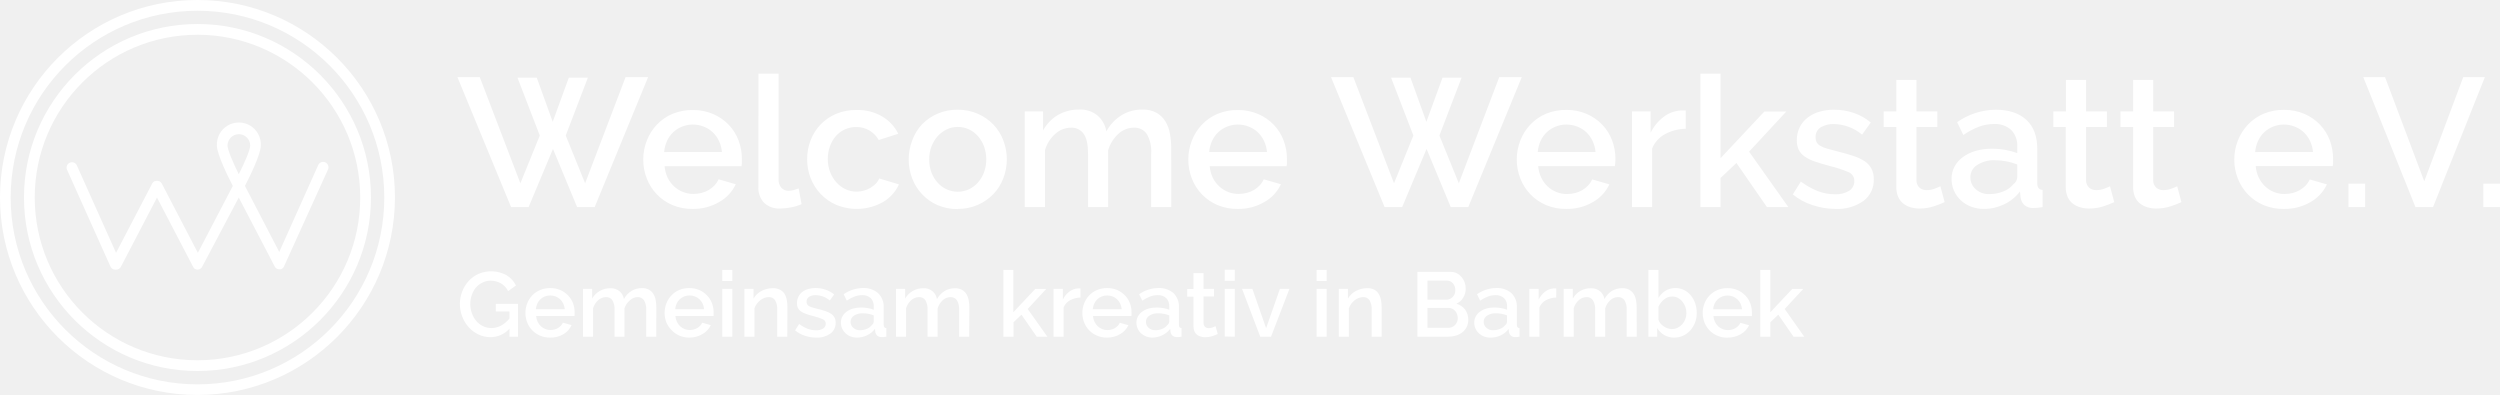
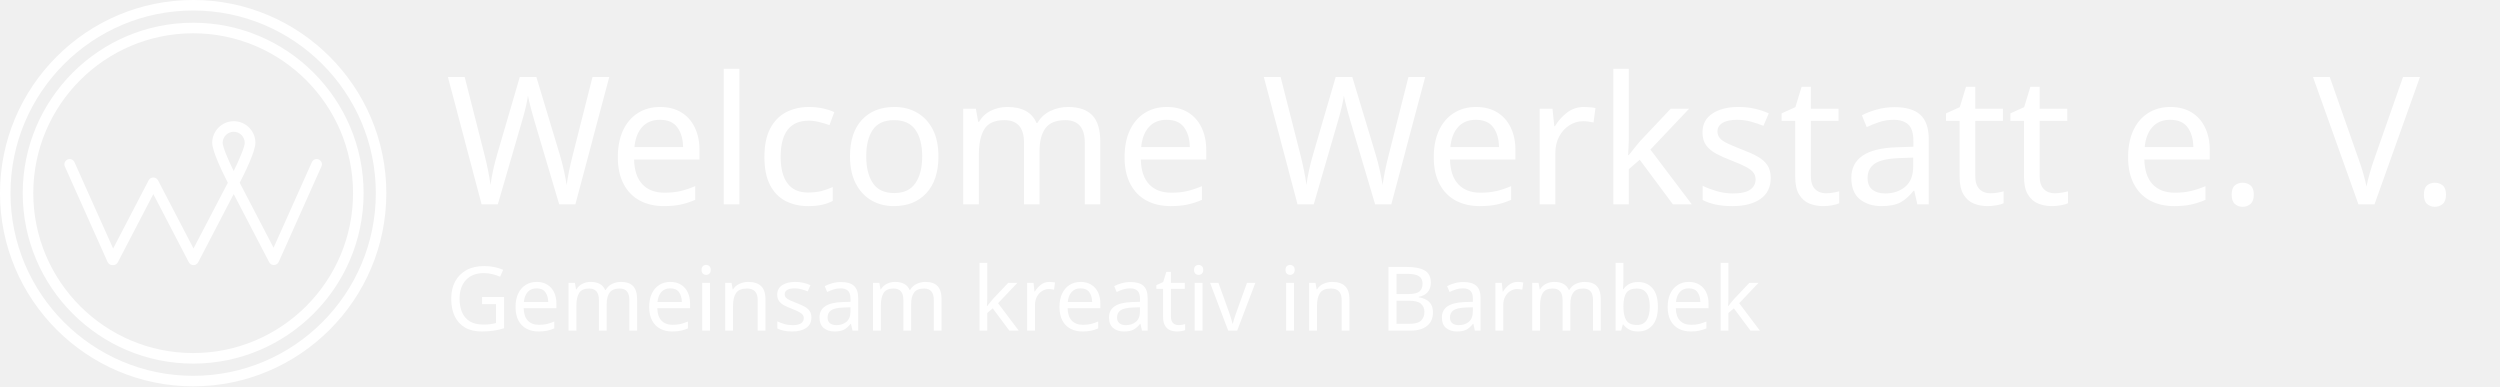
- <svg xmlns="http://www.w3.org/2000/svg" viewBox="0 0 655.77 103.6">
-   <defs>
-     <style>.a{fill:#fff;}</style>
-   </defs>
-   <path class="a" d="M135.94,21.06H141l4.18,11.57,4.22-11.57h5l-5.8,15.17,5.08,12.53,10.61-27.84h5.91L156.19,55h-4.61l-6.33-15.26L138.86,55h-4.6L120.19,20.92h5.86L136.7,48.76l5.09-12.53Zm46,34.42a13.33,13.33,0,0,1-5.33-1,12.39,12.39,0,0,1-6.74-6.94,13.26,13.26,0,0,1-.94-5,13.49,13.49,0,0,1,.94-5,12.75,12.75,0,0,1,2.64-4.17,12,12,0,0,1,4.1-2.83,13.44,13.44,0,0,1,5.38-1,13,13,0,0,1,5.3,1.06,12.55,12.55,0,0,1,4.06,2.81,12.18,12.18,0,0,1,2.57,4.08,13.56,13.56,0,0,1,.88,4.87c0,.38,0,.74,0,1.08s-.07.62-.1.84H174.53a8.45,8.45,0,0,0,.79,3A7.77,7.77,0,0,0,177,49.55a7.39,7.39,0,0,0,5.11,2,8.67,8.67,0,0,0,2.09-.26,7.42,7.42,0,0,0,1.9-.77,7,7,0,0,0,1.53-1.22,5.74,5.74,0,0,0,1.06-1.59l4.51,1.3a10.43,10.43,0,0,1-4.3,4.63A13.29,13.29,0,0,1,181.92,55.48Zm7.63-14.93a8.42,8.42,0,0,0-.79-2.93,7.53,7.53,0,0,0-1.66-2.28,7.34,7.34,0,0,0-2.35-1.46,7.69,7.69,0,0,0-2.83-.53,7.56,7.56,0,0,0-5.14,2,7.45,7.45,0,0,0-1.63,2.28,9.11,9.11,0,0,0-.77,2.93ZM199.15,20h5.28V47.75a3.14,3.14,0,0,0,.72,2.19,2.61,2.61,0,0,0,2,.79,5,5,0,0,0,1.22-.19,13.6,13.6,0,0,0,1.32-.44l.77,4.13a12.5,12.5,0,0,1-2.74.84,14.6,14.6,0,0,1-2.83.31,5.82,5.82,0,0,1-4.25-1.48,5.71,5.71,0,0,1-1.51-4.23Zm12.77,22.46a13.64,13.64,0,0,1,.91-5,12.37,12.37,0,0,1,2.62-4.13,12.24,12.24,0,0,1,4.1-2.8,13.44,13.44,0,0,1,5.38-1,12.61,12.61,0,0,1,6.69,1.71,10.7,10.7,0,0,1,4.2,4.53l-5.13,1.64A6.58,6.58,0,0,0,224.83,34a7,7,0,0,0-3,.62,7.31,7.31,0,0,0-2.38,1.75A8.25,8.25,0,0,0,217.92,39a9.7,9.7,0,0,0-.58,3.4,9.37,9.37,0,0,0,.6,3.39,8.69,8.69,0,0,0,1.64,2.71,7.29,7.29,0,0,0,2.4,1.8,6.72,6.72,0,0,0,2.9.65,7.06,7.06,0,0,0,1.92-.27,6.68,6.68,0,0,0,1.75-.74,7,7,0,0,0,1.39-1.1,4.22,4.22,0,0,0,.89-1.35L236,49.05a10.32,10.32,0,0,1-4.18,4.63,14.06,14.06,0,0,1-12.24.74,12.37,12.37,0,0,1-4.1-2.85,12.88,12.88,0,0,1-2.64-4.15A13.31,13.31,0,0,1,211.92,42.42Zm39.5,13.06a13,13,0,0,1-5.35-1.06,12.36,12.36,0,0,1-4-2.83,12.52,12.52,0,0,1-2.6-4.15,14,14,0,0,1,0-9.94A12.36,12.36,0,0,1,242,33.35a12.77,12.77,0,0,1,9.38-3.89,13,13,0,0,1,5.31,1.06,12.86,12.86,0,0,1,4.08,2.83,12.33,12.33,0,0,1,2.61,4.15,13.88,13.88,0,0,1,0,9.94,12.23,12.23,0,0,1-2.61,4.15,12.7,12.7,0,0,1-4.08,2.83A12.85,12.85,0,0,1,251.42,55.48Zm-7.48-13a9.56,9.56,0,0,0,.57,3.36,8.33,8.33,0,0,0,1.59,2.66,7.25,7.25,0,0,0,2.37,1.78,7,7,0,0,0,5.91,0,7.18,7.18,0,0,0,2.37-1.8,8.78,8.78,0,0,0,1.59-2.69,10.1,10.1,0,0,0,0-6.69,8.82,8.82,0,0,0-1.59-2.72,7.46,7.46,0,0,0-2.37-1.8,6.88,6.88,0,0,0-3-.64,6.46,6.46,0,0,0-2.9.67,7.67,7.67,0,0,0-2.38,1.82,9,9,0,0,0-1.6,2.71A9.25,9.25,0,0,0,243.94,42.52ZM307.44,55h-5.28V40.94A9,9,0,0,0,301,35.8a3.85,3.85,0,0,0-3.36-1.63,6,6,0,0,0-4.11,1.65,9.34,9.34,0,0,0-2.66,4.3V55H285.6V40.94q0-3.55-1.15-5.16a3.81,3.81,0,0,0-3.31-1.61A6.13,6.13,0,0,0,277,35.8a9,9,0,0,0-2.69,4.27V55H269V29.9h4.8v5a10.62,10.62,0,0,1,3.91-4.06,10.86,10.86,0,0,1,5.55-1.42,7,7,0,0,1,4.92,1.64,7,7,0,0,1,2.23,4.08,11.37,11.37,0,0,1,4-4.25,10.28,10.28,0,0,1,5.47-1.47,7.31,7.31,0,0,1,3.68.84,6.47,6.47,0,0,1,2.32,2.24,8.94,8.94,0,0,1,1.2,3.24,21.24,21.24,0,0,1,.34,3.91Zm17.47.48a13.33,13.33,0,0,1-5.33-1,12.39,12.39,0,0,1-6.74-6.94,13.46,13.46,0,0,1-.94-5,13.69,13.69,0,0,1,.94-5,12.75,12.75,0,0,1,2.64-4.17,12.13,12.13,0,0,1,4.1-2.83,13.48,13.48,0,0,1,5.38-1,13,13,0,0,1,5.3,1.06,12.55,12.55,0,0,1,4.06,2.81,12,12,0,0,1,2.57,4.08,13.56,13.56,0,0,1,.89,4.87c0,.38,0,.74,0,1.08s-.07.62-.1.84H317.52a8.67,8.67,0,0,0,.79,3A7.77,7.77,0,0,0,320,49.55a7.39,7.39,0,0,0,5.11,2,8.67,8.67,0,0,0,2.09-.26,7.42,7.42,0,0,0,1.9-.77,6.74,6.74,0,0,0,1.53-1.22,5.74,5.74,0,0,0,1.06-1.59l4.51,1.3a10.41,10.41,0,0,1-4.29,4.63A13.32,13.32,0,0,1,324.91,55.48Zm7.63-14.93a8.42,8.42,0,0,0-.79-2.93,7.67,7.67,0,0,0-1.65-2.28,7.5,7.5,0,0,0-2.36-1.46,7.69,7.69,0,0,0-2.83-.53,7.55,7.55,0,0,0-2.81.53,7.42,7.42,0,0,0-2.32,1.46,7.31,7.31,0,0,0-1.64,2.28,8.85,8.85,0,0,0-.76,2.93Zm32.55-19.49h5.09l4.17,11.57,4.23-11.57h5l-5.81,15.17,5.09,12.53,10.6-27.84h5.91L385.34,55h-4.6L374.4,39.74,368,55h-4.61L349.34,20.92h5.86l10.66,27.84,5.08-12.53Zm46,34.42a13.33,13.33,0,0,1-5.33-1A12.39,12.39,0,0,1,399,47.51a13.46,13.46,0,0,1-.94-5,13.69,13.69,0,0,1,.94-5,12.75,12.75,0,0,1,2.64-4.17,12.13,12.13,0,0,1,4.1-2.83,13.48,13.48,0,0,1,5.38-1,13,13,0,0,1,5.3,1.06,12.55,12.55,0,0,1,4.06,2.81,12,12,0,0,1,2.57,4.08,13.56,13.56,0,0,1,.89,4.87c0,.38,0,.74-.05,1.08s-.07.62-.1.84H403.68a8.67,8.67,0,0,0,.79,3,7.77,7.77,0,0,0,1.68,2.33,7.39,7.39,0,0,0,5.11,2,8.67,8.67,0,0,0,2.09-.26,7.42,7.42,0,0,0,1.9-.77,6.74,6.74,0,0,0,1.53-1.22,5.74,5.74,0,0,0,1.06-1.59l4.51,1.3a10.41,10.41,0,0,1-4.29,4.63A13.32,13.32,0,0,1,411.07,55.48Zm7.63-14.93a8.42,8.42,0,0,0-.79-2.93,7.67,7.67,0,0,0-1.65-2.28,7.5,7.5,0,0,0-2.36-1.46,7.69,7.69,0,0,0-2.83-.53,7.55,7.55,0,0,0-2.81.53,7.42,7.42,0,0,0-2.32,1.46,7.31,7.31,0,0,0-1.64,2.28,8.85,8.85,0,0,0-.76,2.93Zm23.67-6.09a11.75,11.75,0,0,0-5.45,1.41,7.47,7.47,0,0,0-3.38,3.77V55h-5.28V29.9h4.89v5.61a11.45,11.45,0,0,1,3.39-4.15,8.13,8.13,0,0,1,4.48-1.7h.8a3.09,3.09,0,0,1,.55,0ZM463.68,55l-8-11.57-4.17,3.94V55h-5.28V20h5.28V42.18L463,29.94h5.76L459,40.46,469.3,55Zm17.95.48a19.4,19.4,0,0,1-6-1,15.45,15.45,0,0,1-5.16-2.81l2.11-3.36A19.34,19.34,0,0,0,477,50.8a12.65,12.65,0,0,0,4.52.84,6.65,6.65,0,0,0,3.72-.91,2.93,2.93,0,0,0,1.36-2.59,2.4,2.4,0,0,0-1.53-2.31,30.62,30.62,0,0,0-4.8-1.58c-1.57-.42-2.91-.82-4-1.2a10.28,10.28,0,0,1-2.74-1.35A4.75,4.75,0,0,1,472,39.93a5.66,5.66,0,0,1-.48-2.45,7.47,7.47,0,0,1,.75-3.41,7.27,7.27,0,0,1,2.06-2.52,9.14,9.14,0,0,1,3.1-1.56,13.45,13.45,0,0,1,3.84-.53,15.64,15.64,0,0,1,5.28.87,13.79,13.79,0,0,1,4.37,2.49L488.64,36a11.81,11.81,0,0,0-7.44-2.78,6.35,6.35,0,0,0-3.38.84,2.88,2.88,0,0,0-1.37,2.66,2.6,2.6,0,0,0,.29,1.3,2.46,2.46,0,0,0,.93.91,7.52,7.52,0,0,0,1.68.7c.69.2,1.55.44,2.57.69,1.7.42,3.16.83,4.39,1.25A12.21,12.21,0,0,1,489.36,43a5.52,5.52,0,0,1,1.78,2,6,6,0,0,1,.57,2.71A6.79,6.79,0,0,1,489,53.39,11.8,11.8,0,0,1,481.63,55.48Zm28.66-1.78a26,26,0,0,1-2.79,1.08,11.71,11.71,0,0,1-3.79.6,8.19,8.19,0,0,1-2.35-.33,5.78,5.78,0,0,1-1.94-1,4.59,4.59,0,0,1-1.32-1.75,6.42,6.42,0,0,1-.48-2.62V34H494.3V29.9h3.32V21.64h5.28V29.9h5.47V34H502.9V48a2.59,2.59,0,0,0,.84,1.95,2.83,2.83,0,0,0,1.84.6,5.86,5.86,0,0,0,2.12-.39,16,16,0,0,0,1.48-.62Zm10.32,1.78a9.37,9.37,0,0,1-3.39-.6,8,8,0,0,1-2.68-1.66,7.58,7.58,0,0,1-2.43-5.61,6.75,6.75,0,0,1,.77-3.22,7.47,7.47,0,0,1,2.18-2.49,10.74,10.74,0,0,1,3.36-1.64,15.27,15.27,0,0,1,4.3-.57,19.47,19.47,0,0,1,3.5.31,17.61,17.61,0,0,1,3.12.84V39.11a5.8,5.8,0,0,0-1.58-4.34,6.24,6.24,0,0,0-4.56-1.56,11.15,11.15,0,0,0-4,.74,20.18,20.18,0,0,0-4,2.14l-1.63-3.36a17.77,17.77,0,0,1,10.08-3.27c3.46,0,6.14.88,8.06,2.64s2.88,4.29,2.88,7.59v9.07c0,1.12.47,1.7,1.4,1.73V55a12.65,12.65,0,0,1-1.32.19c-.37,0-.73.05-1.08.05a3.41,3.41,0,0,1-2.38-.77,3.29,3.29,0,0,1-1-2l-.15-1.58a11.14,11.14,0,0,1-4.15,3.38A12.09,12.09,0,0,1,520.61,55.48Zm1.44-3.89a9.52,9.52,0,0,0,3.62-.69A6.32,6.32,0,0,0,528.34,49a2.41,2.41,0,0,0,1-1.82V43.82a15,15,0,0,0-2.85-.82,15.93,15.93,0,0,0-3-.29,8.07,8.07,0,0,0-4.64,1.23,3.74,3.74,0,0,0-1.8,3.24,4.1,4.1,0,0,0,1.4,3.14A5,5,0,0,0,522.05,51.59Zm32.73,2.11A26.51,26.51,0,0,1,552,54.78a11.76,11.76,0,0,1-3.79.6,8.14,8.14,0,0,1-2.35-.33,5.83,5.83,0,0,1-2-1,4.59,4.59,0,0,1-1.32-1.75,6.42,6.42,0,0,1-.48-2.62V34H538.8V29.9h3.31V21.64h5.28V29.9h5.47V34h-5.47V48a2.66,2.66,0,0,0,.84,1.95,2.85,2.85,0,0,0,1.85.6,5.77,5.77,0,0,0,2.11-.39c.67-.25,1.17-.46,1.49-.62Zm17.62,0a26.51,26.51,0,0,1-2.78,1.08,11.82,11.82,0,0,1-3.8.6,8.19,8.19,0,0,1-2.35-.33,5.88,5.88,0,0,1-1.94-1,4.59,4.59,0,0,1-1.32-1.75,6.42,6.42,0,0,1-.48-2.62V34h-3.31V29.9h3.31V21.64H565V29.9h5.47V34H565V48a2.59,2.59,0,0,0,.84,1.95,2.84,2.84,0,0,0,1.85.6,5.81,5.81,0,0,0,2.11-.39c.67-.25,1.17-.46,1.49-.62Zm26.88,1.78a13.33,13.33,0,0,1-5.33-1,12.39,12.39,0,0,1-6.74-6.94,13.26,13.26,0,0,1-.94-5,13.49,13.49,0,0,1,.94-5,12.75,12.75,0,0,1,2.64-4.17A12,12,0,0,1,594,30.5a13.44,13.44,0,0,1,5.38-1,13,13,0,0,1,5.3,1.06,12.55,12.55,0,0,1,4.06,2.81,12.18,12.18,0,0,1,2.57,4.08,13.56,13.56,0,0,1,.88,4.87c0,.38,0,.74,0,1.08s-.07.62-.1.84H591.89a8.45,8.45,0,0,0,.79,3,7.77,7.77,0,0,0,1.68,2.33,7.39,7.39,0,0,0,5.11,2,8.67,8.67,0,0,0,2.09-.26,7.42,7.42,0,0,0,1.9-.77A7,7,0,0,0,605,49.34a5.74,5.74,0,0,0,1.06-1.59l4.51,1.3a10.43,10.43,0,0,1-4.3,4.63A13.29,13.29,0,0,1,599.28,55.48Zm7.63-14.93a8.42,8.42,0,0,0-.79-2.93,7.53,7.53,0,0,0-1.66-2.28,7.34,7.34,0,0,0-2.35-1.46,7.69,7.69,0,0,0-2.83-.53,7.56,7.56,0,0,0-5.14,2,7.45,7.45,0,0,0-1.63,2.28,9.11,9.11,0,0,0-.77,2.93ZM616.22,55V48.86h4.37V55Zm9.6-34.08L636.1,48.23l10.22-27.31H652L638.4,55h-4.61L620.11,20.92ZM651.6,55V48.86H656V55Z" transform="translate(-0.2 -0.68)" />
-   <path class="a" d="M133.85,86.89a6.72,6.72,0,0,1-5,2.23,7.22,7.22,0,0,1-3.17-.71,8.21,8.21,0,0,1-2.54-1.91,8.71,8.71,0,0,1-1.69-2.78,9.09,9.09,0,0,1-.62-3.31,8.91,8.91,0,0,1,.62-3.29,8.63,8.63,0,0,1,1.69-2.74,8,8,0,0,1,2.57-1.86,8.43,8.43,0,0,1,7.34.34,6.62,6.62,0,0,1,2.5,2.7l-2.07,1.49A4.71,4.71,0,0,0,131.59,75a5.37,5.37,0,0,0-2.69-.7,4.68,4.68,0,0,0-2.18.52A5.2,5.2,0,0,0,125,76.15a6.29,6.29,0,0,0-1.07,2,7.36,7.36,0,0,0-.37,2.35A6.88,6.88,0,0,0,124,82.9a6.2,6.2,0,0,0,1.15,2,5.39,5.39,0,0,0,1.74,1.33,4.89,4.89,0,0,0,2.19.5,5.43,5.43,0,0,0,2.48-.6,7.39,7.39,0,0,0,2.27-1.9V82.38h-3.58v-2h5.83V89h-2.25Zm10.68,2.35a6.59,6.59,0,0,1-2.67-.52,6.17,6.17,0,0,1-2.05-1.4,6.27,6.27,0,0,1-1.32-2.06,6.91,6.91,0,0,1,0-5,6.4,6.4,0,0,1,1.32-2.09,6.05,6.05,0,0,1,2.05-1.41,6.65,6.65,0,0,1,2.69-.52,6.46,6.46,0,0,1,2.65.53,6.28,6.28,0,0,1,2,1.4,6.21,6.21,0,0,1,1.29,2,6.94,6.94,0,0,1,.44,2.44c0,.19,0,.37,0,.54s0,.31-.05.42H140.83a4.26,4.26,0,0,0,.4,1.51,3.8,3.8,0,0,0,.84,1.17,3.73,3.73,0,0,0,2.55,1,4.15,4.15,0,0,0,1-.14,3.39,3.39,0,0,0,1.71-1,2.88,2.88,0,0,0,.53-.79l2.26.64A5.2,5.2,0,0,1,148,88.34,6.64,6.64,0,0,1,144.53,89.24Zm3.81-7.46a4.2,4.2,0,0,0-.39-1.47,3.73,3.73,0,0,0-.83-1.14,3.84,3.84,0,0,0-1.18-.73,4,4,0,0,0-2.82,0,3.87,3.87,0,0,0-1.16.73,3.54,3.54,0,0,0-.82,1.14,4.68,4.68,0,0,0-.38,1.47Zm24,7.22h-2.64V82a4.46,4.46,0,0,0-.58-2.57,1.93,1.93,0,0,0-1.68-.82,3,3,0,0,0-2,.83A4.69,4.69,0,0,0,164,81.56V89H161.4V82a4.43,4.43,0,0,0-.58-2.58,1.89,1.89,0,0,0-1.65-.81,3.13,3.13,0,0,0-2.07.82,4.54,4.54,0,0,0-1.34,2.14V89h-2.64V76.45h2.4V79a5.32,5.32,0,0,1,2-2,5.39,5.39,0,0,1,2.77-.71,3.5,3.5,0,0,1,2.46.82,3.44,3.44,0,0,1,1.11,2,5.8,5.8,0,0,1,2-2.13,5.21,5.21,0,0,1,2.73-.73,3.66,3.66,0,0,1,1.84.42,3.2,3.2,0,0,1,1.16,1.12,4.47,4.47,0,0,1,.6,1.62,11.06,11.06,0,0,1,.17,2Zm8.74.24a6.59,6.59,0,0,1-2.67-.52,6.17,6.17,0,0,1-2-1.4A6.27,6.27,0,0,1,175,85.26a6.91,6.91,0,0,1,0-5,6.4,6.4,0,0,1,1.32-2.09,6.05,6.05,0,0,1,2-1.41,6.65,6.65,0,0,1,2.69-.52,6.46,6.46,0,0,1,2.65.53,6.39,6.39,0,0,1,2,1.4,6,6,0,0,1,1.28,2,6.73,6.73,0,0,1,.45,2.44,4.63,4.63,0,0,1,0,.54c0,.17,0,.31,0,.42H177.36a4.26,4.26,0,0,0,.4,1.51,3.8,3.8,0,0,0,.84,1.17,3.73,3.73,0,0,0,2.55,1,4.21,4.21,0,0,0,1-.14,3.25,3.25,0,0,0,.94-.38,3.29,3.29,0,0,0,.77-.61,2.88,2.88,0,0,0,.53-.79l2.26.64a5.26,5.26,0,0,1-2.15,2.32A6.67,6.67,0,0,1,181.06,89.24Zm3.81-7.46a4.43,4.43,0,0,0-.39-1.47,3.9,3.9,0,0,0-.83-1.14,3.84,3.84,0,0,0-1.18-.73,3.75,3.75,0,0,0-1.41-.26,3.68,3.68,0,0,0-1.41.26,3.74,3.74,0,0,0-1.16.73,3.54,3.54,0,0,0-.82,1.14,4.42,4.42,0,0,0-.38,1.47ZM189.65,89V76.45h2.64V89Zm0-14.62v-2.9h2.64v2.9ZM206.71,89h-2.64V82a4.61,4.61,0,0,0-.56-2.58,1.9,1.9,0,0,0-1.67-.81,3.35,3.35,0,0,0-1.15.22,3.85,3.85,0,0,0-1.08.61,4.73,4.73,0,0,0-.9.94,4,4,0,0,0-.61,1.19V89h-2.64V76.45h2.4V79a5.1,5.1,0,0,1,2.08-2,6.43,6.43,0,0,1,3-.73,3.75,3.75,0,0,1,1.85.41A3,3,0,0,1,206,77.76a4.77,4.77,0,0,1,.58,1.63,10.18,10.18,0,0,1,.17,2Zm7.63.24a9.58,9.58,0,0,1-3-.49,7.65,7.65,0,0,1-2.58-1.41l1.06-1.68A9.42,9.42,0,0,0,212,86.9a6.33,6.33,0,0,0,2.26.42,3.28,3.28,0,0,0,1.86-.46,1.46,1.46,0,0,0,.68-1.29,1.2,1.2,0,0,0-.77-1.15,15.27,15.27,0,0,0-2.4-.8q-1.17-.3-2-.6a5,5,0,0,1-1.37-.67,2.31,2.31,0,0,1-.77-.89,2.79,2.79,0,0,1-.24-1.22,3.7,3.7,0,0,1,.37-1.7,3.6,3.6,0,0,1,1-1.26,4.44,4.44,0,0,1,1.55-.78,6.55,6.55,0,0,1,1.92-.27,8,8,0,0,1,2.64.43A7,7,0,0,1,219,77.91l-1.13,1.59a5.89,5.89,0,0,0-3.72-1.4,3.16,3.16,0,0,0-1.69.42,1.46,1.46,0,0,0-.69,1.34,1.26,1.26,0,0,0,.15.64,1.19,1.19,0,0,0,.46.46,4.25,4.25,0,0,0,.84.35l1.29.35c.85.2,1.58.41,2.19.62a6.06,6.06,0,0,1,1.53.73,2.78,2.78,0,0,1,.89,1,2.93,2.93,0,0,1,.28,1.35A3.42,3.42,0,0,1,218,88.2,6,6,0,0,1,214.34,89.24Zm10.68,0a4.69,4.69,0,0,1-1.69-.3,4,4,0,0,1-1.34-.83,3.85,3.85,0,0,1-.89-1.25,3.69,3.69,0,0,1-.32-1.56,3.29,3.29,0,0,1,.38-1.6,3.81,3.81,0,0,1,1.09-1.25,5.26,5.26,0,0,1,1.68-.82,7.66,7.66,0,0,1,2.15-.29,10.17,10.17,0,0,1,1.75.16,8,8,0,0,1,1.56.42v-.86a2.92,2.92,0,0,0-.79-2.18,3.12,3.12,0,0,0-2.28-.78,5.48,5.48,0,0,0-2,.38,9.49,9.49,0,0,0-2,1.06l-.82-1.68a9,9,0,0,1,5-1.63,5.74,5.74,0,0,1,4,1.32A4.89,4.89,0,0,1,232,81.34v4.54c0,.56.23.85.7.86V89c-.26,0-.48.08-.66.1l-.54,0a1.73,1.73,0,0,1-1.19-.38,1.71,1.71,0,0,1-.52-1l-.07-.79a5.55,5.55,0,0,1-2.07,1.69A6.16,6.16,0,0,1,225,89.24Zm.72-1.94a4.83,4.83,0,0,0,1.82-.35,3.2,3.2,0,0,0,1.33-1,1.25,1.25,0,0,0,.5-.92V83.41A7.91,7.91,0,0,0,228,83a7.46,7.46,0,0,0-1.47-.14,4,4,0,0,0-2.32.61,1.88,1.88,0,0,0-.9,1.62,2,2,0,0,0,.7,1.57A2.53,2.53,0,0,0,225.74,87.3ZM254.42,89h-2.64V82a4.55,4.55,0,0,0-.57-2.57,2,2,0,0,0-1.68-.82,3,3,0,0,0-2.05.83,4.7,4.7,0,0,0-1.34,2.15V89H243.5V82a4.52,4.52,0,0,0-.57-2.58,1.92,1.92,0,0,0-1.66-.81,3.08,3.08,0,0,0-2.06.82,4.56,4.56,0,0,0-1.35,2.14V89h-2.64V76.45h2.4V79a5.32,5.32,0,0,1,2-2,5.41,5.41,0,0,1,2.77-.71,3.37,3.37,0,0,1,3.58,2.86,5.78,5.78,0,0,1,2-2.13,5.22,5.22,0,0,1,2.74-.73,3.64,3.64,0,0,1,1.83.42,3.22,3.22,0,0,1,1.17,1.12,4.87,4.87,0,0,1,.6,1.62,11.08,11.08,0,0,1,.16,2Zm17.72,0-4-5.78-2.09,2V89H263.4V71.48H266V82.59l5.76-6.12h2.88l-4.87,5.26L274.94,89Zm11.47-10.27a5.91,5.91,0,0,0-2.73.71,3.73,3.73,0,0,0-1.69,1.88V89h-2.64V76.45H279v2.81a5.74,5.74,0,0,1,1.69-2.08,4.15,4.15,0,0,1,2.25-.85h.39l.28,0Zm7,10.51a6.58,6.58,0,0,1-2.66-.52,6.07,6.07,0,0,1-2.05-1.4,6.27,6.27,0,0,1-1.32-2.06,6.91,6.91,0,0,1,0-5,6.4,6.4,0,0,1,1.32-2.09,6,6,0,0,1,2.05-1.41,6.62,6.62,0,0,1,2.69-.52,6.5,6.5,0,0,1,2.65.53,6.39,6.39,0,0,1,2,1.4,6.18,6.18,0,0,1,1.28,2,6.72,6.72,0,0,1,.44,2.44,4.7,4.7,0,0,1,0,.54c0,.17,0,.31-.05.42H286.9a4.25,4.25,0,0,0,.39,1.51,4.16,4.16,0,0,0,.84,1.17,3.76,3.76,0,0,0,1.18.75,3.61,3.61,0,0,0,1.38.27,4.07,4.07,0,0,0,1-.14,3.32,3.32,0,0,0,.95-.38,3.51,3.51,0,0,0,.77-.61,3.13,3.13,0,0,0,.53-.79l2.25.64a5.2,5.2,0,0,1-2.15,2.32A6.64,6.64,0,0,1,290.59,89.24Zm3.82-7.46a4.21,4.21,0,0,0-.4-1.47,3.57,3.57,0,0,0-.83-1.14,3.68,3.68,0,0,0-1.17-.73,3.77,3.77,0,0,0-1.42-.26,3.67,3.67,0,0,0-1.4.26,3.91,3.91,0,0,0-1.17.73,3.68,3.68,0,0,0-.81,1.14,4.43,4.43,0,0,0-.39,1.47Zm8.11,7.46a4.66,4.66,0,0,1-1.69-.3,4.2,4.2,0,0,1-1.35-.83,3.83,3.83,0,0,1-.88-1.25,3.7,3.7,0,0,1-.33-1.56,3.3,3.3,0,0,1,.39-1.6,3.69,3.69,0,0,1,1.09-1.25,5.26,5.26,0,0,1,1.68-.82,7.61,7.61,0,0,1,2.15-.29,10.26,10.26,0,0,1,1.75.16,8.44,8.44,0,0,1,1.56.42v-.86a3,3,0,0,0-.79-2.18,3.12,3.12,0,0,0-2.28-.78,5.4,5.4,0,0,0-2,.38,9.8,9.8,0,0,0-2,1.06L299,77.86a8.93,8.93,0,0,1,5-1.63,5.76,5.76,0,0,1,4,1.32,4.89,4.89,0,0,1,1.44,3.79v4.54c0,.56.23.85.69.86V89c-.25,0-.47.08-.66.1l-.54,0a1.71,1.71,0,0,1-1.18-.38,1.65,1.65,0,0,1-.52-1l-.07-.79a5.5,5.5,0,0,1-2.08,1.69A6.12,6.12,0,0,1,302.52,89.24Zm.72-1.94a4.78,4.78,0,0,0,1.81-.35,3.13,3.13,0,0,0,1.33-1,1.23,1.23,0,0,0,.51-.92V83.41a8.15,8.15,0,0,0-1.43-.41,7.56,7.56,0,0,0-1.48-.14,4,4,0,0,0-2.31.61,1.88,1.88,0,0,0-.9,1.62,2,2,0,0,0,.69,1.57A2.57,2.57,0,0,0,303.24,87.3Zm16.37,1a13.72,13.72,0,0,1-1.39.54,6,6,0,0,1-1.9.3,3.78,3.78,0,0,1-1.18-.17,3,3,0,0,1-1-.5,2.27,2.27,0,0,1-.66-.88,3.18,3.18,0,0,1-.24-1.3V78.49h-1.65v-2h1.65V72.32h2.64v4.13h2.74v2h-2.74v7a1.3,1.3,0,0,0,.42,1,1.44,1.44,0,0,0,.93.3,3.1,3.1,0,0,0,1.05-.19c.34-.13.59-.24.75-.32Zm1.82.65V76.45h2.64V89Zm0-14.62v-2.9h2.64v2.9ZM330.77,89,326,76.45h2.71l3.6,10.32,3.62-10.32h2.5L333.6,89Zm14.78,0V76.45h2.64V89Zm0-14.62v-2.9h2.64v2.9ZM362.62,89H360V82a4.52,4.52,0,0,0-.57-2.58,1.89,1.89,0,0,0-1.67-.81,3.39,3.39,0,0,0-1.15.22,4.15,4.15,0,0,0-1.08.61,5.37,5.37,0,0,0-.9.94,4.19,4.19,0,0,0-.61,1.19V89h-2.64V76.45h2.4V79a5.13,5.13,0,0,1,2.09-2,6.39,6.39,0,0,1,3-.73,3.75,3.75,0,0,1,1.85.41,3,3,0,0,1,1.14,1.12,4.78,4.78,0,0,1,.59,1.63,11.06,11.06,0,0,1,.17,2Zm22.72-4.39a4,4,0,0,1-.42,1.85,4.29,4.29,0,0,1-1.12,1.38,5.28,5.28,0,0,1-1.67.86,6.8,6.8,0,0,1-2,.3H372V72h8.79a3.4,3.4,0,0,1,1.6.38,4.13,4.13,0,0,1,1.23,1,4.69,4.69,0,0,1,1.05,3,4.56,4.56,0,0,1-.63,2.34,3.9,3.9,0,0,1-1.81,1.62,4.37,4.37,0,0,1,2.31,1.58A4.48,4.48,0,0,1,385.34,84.61Zm-2.76-.51a2.81,2.81,0,0,0-.18-1,2.88,2.88,0,0,0-.48-.84,2.18,2.18,0,0,0-.73-.58,2.12,2.12,0,0,0-.93-.22h-5.62v5.21h5.45a2.45,2.45,0,0,0,1-.2,2.49,2.49,0,0,0,.79-.55,2.63,2.63,0,0,0,.53-.82A2.54,2.54,0,0,0,382.58,84.1Zm-7.94-9.81v5h4.94a2.18,2.18,0,0,0,.93-.19,2.57,2.57,0,0,0,.74-.51,2.29,2.29,0,0,0,.51-.78,2.75,2.75,0,0,0,.18-1,2.61,2.61,0,0,0-.63-1.81,2,2,0,0,0-1.58-.71Zm16.51,14.95a4.66,4.66,0,0,1-1.69-.3,4,4,0,0,1-1.34-.83,3.84,3.84,0,0,1-1.22-2.81,3.3,3.3,0,0,1,.39-1.6,3.69,3.69,0,0,1,1.09-1.25,5.26,5.26,0,0,1,1.68-.82,7.61,7.61,0,0,1,2.15-.29,10.26,10.26,0,0,1,1.75.16,8,8,0,0,1,1.56.42v-.86a2.92,2.92,0,0,0-.79-2.18,3.12,3.12,0,0,0-2.28-.78,5.48,5.48,0,0,0-2,.38,9.8,9.8,0,0,0-2,1.06l-.81-1.68a8.93,8.93,0,0,1,5-1.63,5.74,5.74,0,0,1,4,1.32,4.89,4.89,0,0,1,1.44,3.79v4.54c0,.56.23.85.7.86V89c-.26,0-.48.08-.66.1l-.54,0A1.56,1.56,0,0,1,396,87.75l-.07-.79a5.5,5.5,0,0,1-2.08,1.69A6.08,6.08,0,0,1,391.15,89.24Zm.72-1.94a4.74,4.74,0,0,0,1.81-.35A3.17,3.17,0,0,0,395,86a1.25,1.25,0,0,0,.5-.92V83.41a7.91,7.91,0,0,0-1.43-.41,7.46,7.46,0,0,0-1.47-.14,4,4,0,0,0-2.32.61,1.88,1.88,0,0,0-.9,1.62,2,2,0,0,0,.7,1.57A2.53,2.53,0,0,0,391.87,87.3Zm16.54-8.57a5.91,5.91,0,0,0-2.73.71A3.73,3.73,0,0,0,404,81.32V89h-2.64V76.45h2.45v2.81a5.74,5.74,0,0,1,1.69-2.08,4.15,4.15,0,0,1,2.25-.85h.39l.28,0ZM429.53,89h-2.64V82a4.46,4.46,0,0,0-.58-2.57,1.93,1.93,0,0,0-1.68-.82,3,3,0,0,0-2.05.83,4.61,4.61,0,0,0-1.33,2.15V89h-2.64V82a4.43,4.43,0,0,0-.58-2.58,1.89,1.89,0,0,0-1.65-.81,3.11,3.11,0,0,0-2.07.82A4.54,4.54,0,0,0,413,81.54V89h-2.64V76.45h2.4V79a5.3,5.3,0,0,1,1.95-2,5.45,5.45,0,0,1,2.78-.71,3.5,3.5,0,0,1,2.46.82,3.44,3.44,0,0,1,1.11,2A5.78,5.78,0,0,1,423,77a5.24,5.24,0,0,1,2.74-.73,3.66,3.66,0,0,1,1.84.42,3.28,3.28,0,0,1,1.16,1.12,4.47,4.47,0,0,1,.6,1.62,11.06,11.06,0,0,1,.17,2Zm9.81.24a5.05,5.05,0,0,1-4.44-2.52V89h-2.32V71.48h2.64v7.34a5.61,5.61,0,0,1,1.86-1.89,5.17,5.17,0,0,1,4.9-.16,5.61,5.61,0,0,1,1.77,1.44,6.68,6.68,0,0,1,1.13,2.09,7.9,7.9,0,0,1,.39,2.48,7,7,0,0,1-.45,2.52,6.68,6.68,0,0,1-1.25,2.06,5.91,5.91,0,0,1-1.89,1.38A5.55,5.55,0,0,1,439.34,89.24ZM438.65,87a3.62,3.62,0,0,0,1.58-.34,4.08,4.08,0,0,0,1.24-.93,4.25,4.25,0,0,0,.8-1.33,4.5,4.5,0,0,0,.29-1.6,4.68,4.68,0,0,0-.28-1.62,4.39,4.39,0,0,0-.76-1.36,3.75,3.75,0,0,0-1.18-1,3.19,3.19,0,0,0-1.5-.36,3.26,3.26,0,0,0-2.17.79,5.26,5.26,0,0,0-1.45,1.92v3.31a2.55,2.55,0,0,0,.5,1,4.47,4.47,0,0,0,.84.78,4,4,0,0,0,1,.51A3.42,3.42,0,0,0,438.65,87Zm14.69,2.26a6.59,6.59,0,0,1-2.67-.52,6.17,6.17,0,0,1-2.05-1.4,6.27,6.27,0,0,1-1.32-2.06,6.91,6.91,0,0,1,0-5,6.4,6.4,0,0,1,1.32-2.09,6.05,6.05,0,0,1,2.05-1.41,6.65,6.65,0,0,1,2.69-.52,6.46,6.46,0,0,1,2.65.53,6.39,6.39,0,0,1,2,1.4,6,6,0,0,1,1.28,2,6.73,6.73,0,0,1,.45,2.44,4.63,4.63,0,0,1,0,.54c0,.17,0,.31,0,.42H449.64a4.26,4.26,0,0,0,.4,1.51,3.8,3.8,0,0,0,.84,1.17,3.73,3.73,0,0,0,2.55,1,4.21,4.21,0,0,0,1.05-.14,3.25,3.25,0,0,0,.94-.38,3.29,3.29,0,0,0,.77-.61,2.88,2.88,0,0,0,.53-.79L459,86a5.26,5.26,0,0,1-2.15,2.32A6.67,6.67,0,0,1,453.34,89.24Zm3.81-7.46a4.43,4.43,0,0,0-.39-1.47,3.9,3.9,0,0,0-.83-1.14,3.84,3.84,0,0,0-1.18-.73,3.75,3.75,0,0,0-1.41-.26,3.68,3.68,0,0,0-1.41.26,3.74,3.74,0,0,0-1.16.73,3.54,3.54,0,0,0-.82,1.14,4.42,4.42,0,0,0-.38,1.47ZM470.66,89l-4-5.78-2.09,2V89h-2.64V71.48h2.64V82.59l5.76-6.12h2.88l-4.87,5.26L473.47,89Z" transform="translate(-0.2 -0.68)" />
-   <path class="a" d="M52,104.28a51.8,51.8,0,1,1,51.8-51.8A51.86,51.86,0,0,1,52,104.28ZM52,3.5a49,49,0,1,0,49,49A49,49,0,0,0,52,3.5Z" transform="translate(-0.2 -0.68)" />
-   <path class="a" d="M52,98A45.51,45.51,0,1,1,97.51,52.48,45.55,45.55,0,0,1,52,98Zm0-88.2A42.69,42.69,0,1,0,94.69,52.48,42.74,42.74,0,0,0,52,9.79Z" transform="translate(-0.2 -0.68)" />
-   <path class="a" d="M85.53,43.27a1.4,1.4,0,0,0-1.86.71L73.45,66.77l-9-17.32c1.18-2.28,4.17-8.29,4.17-10.63a5.77,5.77,0,1,0-11.53,0c0,2.34,3,8.35,4.18,10.63L52.1,67,42.63,48.81c0-.05-.06-.07-.09-.11a1,1,0,0,0-.18-.22,1.24,1.24,0,0,0-.22-.18s-.06-.07-.11-.09l-.11,0a.9.9,0,0,0-.28-.08,1.14,1.14,0,0,0-.52,0,1.19,1.19,0,0,0-.27.07l-.12,0s-.07.06-.11.09a1.84,1.84,0,0,0-.22.17,1.3,1.3,0,0,0-.18.23s-.07.06-.09.11L30.64,67,20.33,44a1.41,1.41,0,0,0-2.57,1.15L29.17,70.59a1.4,1.4,0,0,0,1.28.83h.21a1.41,1.41,0,0,0,1.25-.76L41.38,52.5l9.47,18.16a.94.94,0,0,0,.14.19l0,.07a1.2,1.2,0,0,0,.41.33h0l0,0a1.45,1.45,0,0,0,.62.15,1.42,1.42,0,0,0,.65-.16l0,0a1.54,1.54,0,0,0,.34-.28.72.72,0,0,0,.11-.15l.1-.14L62.83,52.5,72.3,70.66a1.57,1.57,0,0,0,.19.26s0,0,0,0a1.58,1.58,0,0,0,.39.29l0,0,.07,0a1.38,1.38,0,0,0,.49.1h0a1.42,1.42,0,0,0,.36,0l.12,0,.17-.07s0,0,0,0a1.57,1.57,0,0,0,.38-.3l.06-.1a1,1,0,0,0,.15-.24L86.24,45.14A1.41,1.41,0,0,0,85.53,43.27Zm-22.7-7.4a3,3,0,0,1,3,3c0,1.1-1.48,4.51-3,7.52-1.48-3-2.95-6.42-2.95-7.52A3,3,0,0,1,62.83,35.87Z" transform="translate(-0.2 -0.68)" />
+ <svg xmlns="http://www.w3.org/2000/svg" width="673px" height="104px" viewBox="0 0 673 104" version="1.1">
+   <g id="Artboard" stroke="none" stroke-width="1" fill="none" fill-rule="evenodd">
+     <g id="Group" fill="#FFFFFF">
+       <g id="Group-4" transform="translate(120, 10)" font-family="Raleway-SemiBold, Raleway" font-weight="500">
+         <text id="Welcome-Werkstatt-e." font-size="48">
+           <tspan x="0" y="45">Welcome Werkstatt e. V.</tspan>
+         </text>
+         <text id="Gemeinsam-kreativ-in" font-size="24">
+           <tspan x="0" y="79">Gemeinsam kreativ in Barmbek</tspan>
+         </text>
+       </g>
+       <g id="Logo_WW_white_cmyk" fill-rule="nonzero">
+         <path d="M52,104 C23.334,104 0,80.68 0,52 C0,23.32 23.334,0 52,0 C80.666,0 104,23.32 104,52 C104,80.68 80.666,104 52,104 Z M52,2.828 C24.89,2.828 2.828,24.89 2.828,52 C2.828,79.11 24.89,101.172 52,101.172 C79.11,101.172 101.172,79.11 101.172,52 C101.172,24.89 79.11,2.828 52,2.828 Z" id="Shape" />
+         <path d="M52,97.882 C26.701,97.882 6.118,77.299 6.118,52 C6.118,26.701 26.701,6.118 52,6.118 C77.299,6.118 97.882,26.701 97.882,52 C97.882,77.299 77.299,97.882 52,97.882 Z M52,8.959 C28.263,8.959 8.959,28.263 8.959,52 C8.959,75.737 28.263,95.041 52,95.041 C75.737,95.041 95.041,75.737 95.041,52 C95.041,28.263 75.737,8.959 52,8.959 Z" id="Shape" />
+         <path d="M85.829,42.947 C85.118,42.62 84.265,42.947 83.952,43.659 L73.645,66.69 L64.532,49.196 C65.726,46.89 68.754,40.826 68.754,38.449 C68.754,35.232 66.139,32.627 62.94,32.627 C59.741,32.627 57.125,35.247 57.125,38.449 C57.125,40.812 60.153,46.89 61.333,49.196 L52.092,66.889 L42.539,48.541 C42.51,48.498 42.482,48.47 42.453,48.427 C42.397,48.342 42.34,48.271 42.269,48.2 C42.198,48.128 42.127,48.071 42.041,48.014 C41.999,47.986 41.97,47.943 41.927,47.929 C41.885,47.915 41.842,47.915 41.814,47.901 C41.728,47.858 41.629,47.844 41.529,47.815 C41.444,47.801 41.359,47.787 41.274,47.787 C41.188,47.787 41.089,47.801 41.003,47.815 C40.904,47.829 40.819,47.858 40.733,47.901 C40.691,47.915 40.648,47.915 40.62,47.929 C40.577,47.958 40.548,48 40.506,48.014 C40.421,48.071 40.349,48.128 40.293,48.185 C40.221,48.256 40.165,48.328 40.108,48.413 C40.079,48.456 40.037,48.484 40.022,48.527 L30.455,66.903 L20.048,43.659 C19.721,42.947 18.882,42.62 18.171,42.947 C17.461,43.275 17.134,44.114 17.461,44.826 L28.962,70.533 C29.204,71.059 29.715,71.373 30.256,71.373 C30.284,71.373 30.298,71.358 30.327,71.358 C30.369,71.358 30.412,71.373 30.455,71.373 C30.966,71.373 31.464,71.088 31.72,70.604 L41.274,52.256 L50.827,70.604 C50.87,70.675 50.912,70.732 50.969,70.789 C50.984,70.817 50.998,70.832 51.012,70.86 C51.126,71.002 51.268,71.116 51.424,71.202 C51.424,71.202 51.424,71.202 51.424,71.202 C51.438,71.202 51.453,71.216 51.467,71.216 C51.666,71.316 51.865,71.373 52.092,71.373 C52.32,71.373 52.533,71.316 52.746,71.216 C52.761,71.202 52.775,71.188 52.789,71.173 C52.917,71.102 53.031,71.002 53.144,70.889 C53.187,70.846 53.216,70.789 53.258,70.732 C53.287,70.689 53.329,70.647 53.358,70.59 L62.911,52.242 L72.465,70.59 C72.522,70.689 72.579,70.775 72.65,70.846 C72.664,70.86 72.678,70.889 72.692,70.903 C72.806,71.031 72.948,71.116 73.09,71.188 C73.105,71.202 73.119,71.216 73.147,71.23 C73.176,71.244 73.19,71.23 73.218,71.244 C73.375,71.301 73.545,71.344 73.716,71.344 C73.716,71.344 73.73,71.344 73.73,71.344 C73.73,71.344 73.73,71.344 73.744,71.344 C73.872,71.344 73.986,71.33 74.114,71.287 C74.157,71.273 74.185,71.259 74.228,71.244 C74.285,71.216 74.342,71.202 74.398,71.173 C74.413,71.159 74.427,71.145 74.441,71.145 C74.583,71.059 74.711,70.96 74.825,70.832 C74.853,70.803 74.868,70.76 74.882,70.732 C74.939,70.661 74.996,70.575 75.038,70.49 L86.539,44.783 C86.866,44.114 86.539,43.275 85.829,42.947 Z M62.911,35.474 C64.546,35.474 65.883,36.812 65.883,38.449 C65.883,39.559 64.39,43.004 62.911,46.05 C61.419,43.004 59.94,39.559 59.94,38.449 C59.94,36.812 61.276,35.474 62.911,35.474 Z" id="Shape" />
+       </g>
+     </g>
+   </g>
</svg>
